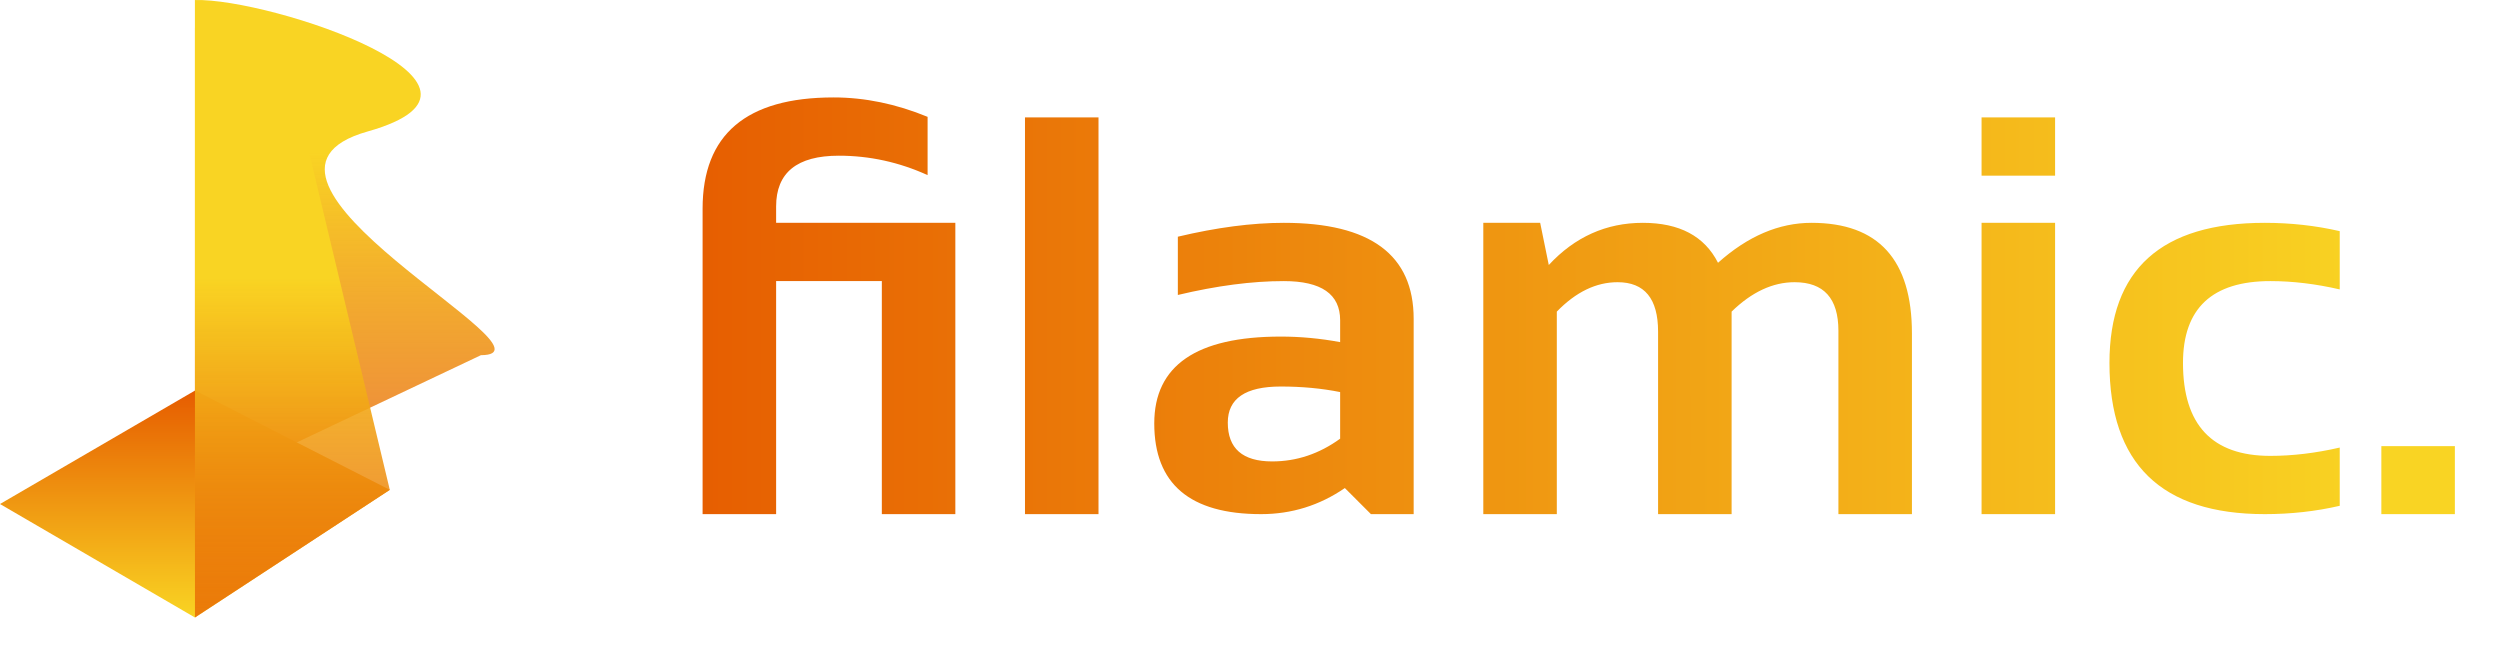
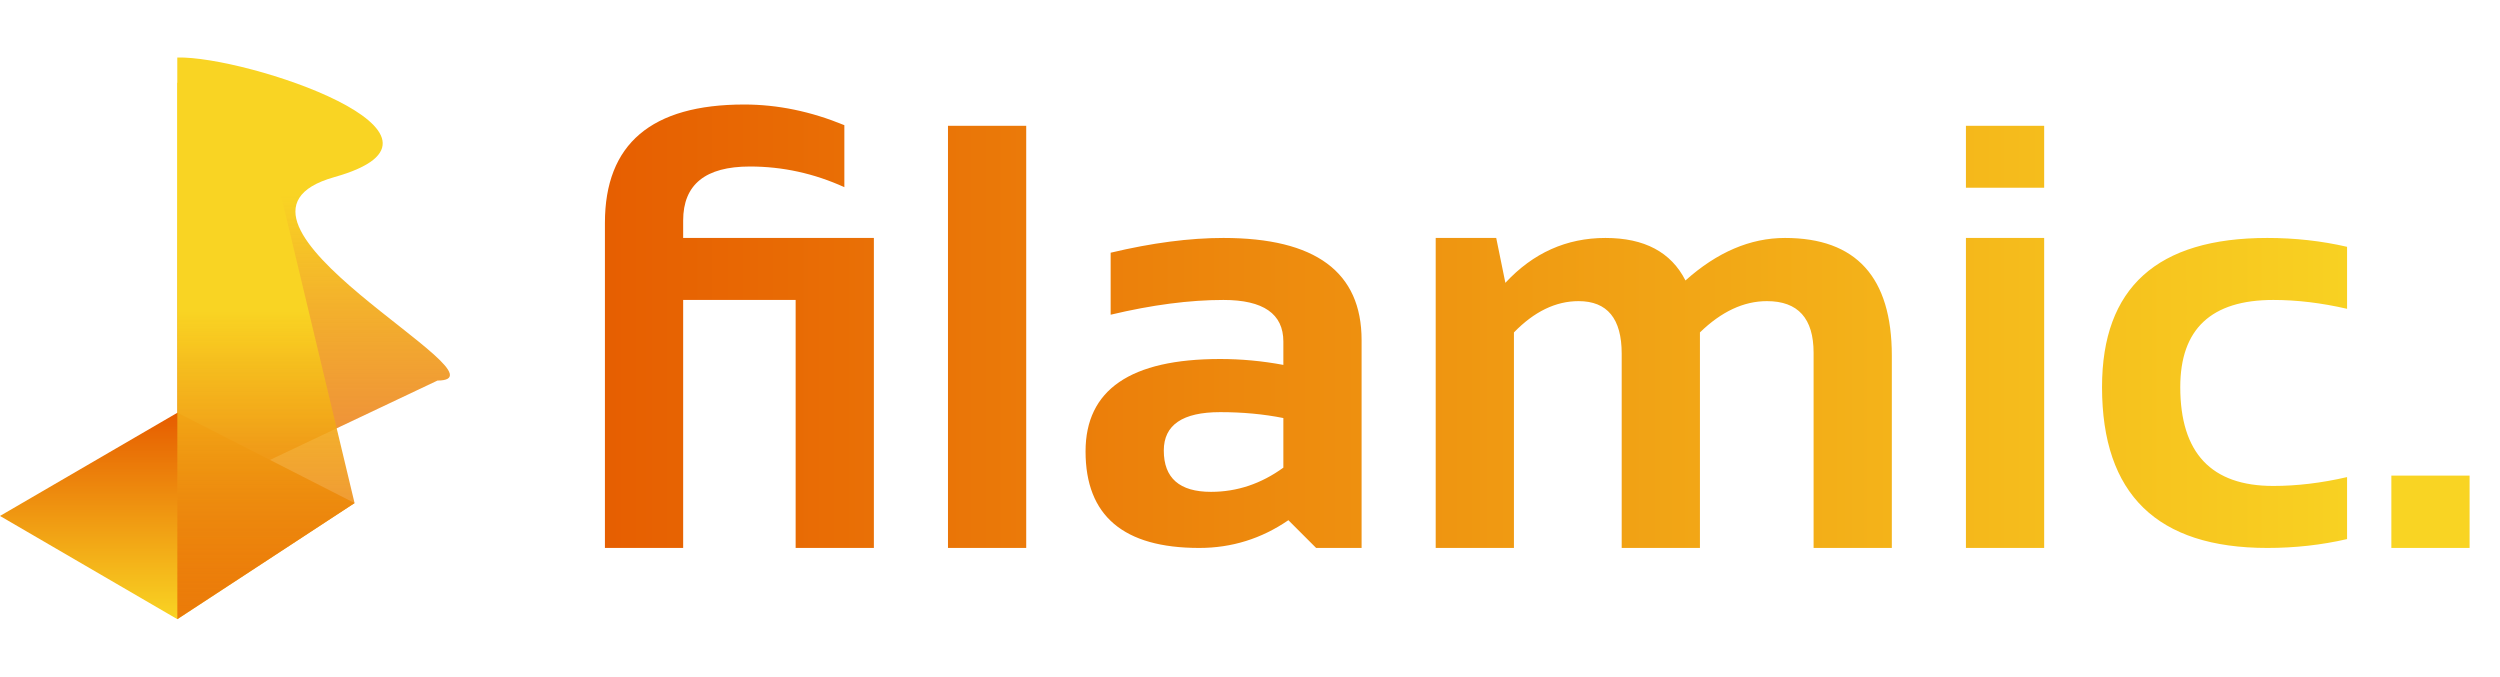
- <svg xmlns="http://www.w3.org/2000/svg" width="176" height="46" viewBox="0 0 176 46" fill="none">
-   <path d="M67.256 15.687V36.195H62.081V19.789H54.639V36.195H49.463V14.691C49.463 9.47 52.536 6.859 58.682 6.859C60.883 6.859 63.09 7.315 65.303 8.226V12.328C63.298 11.417 61.215 10.961 59.053 10.961C56.111 10.961 54.639 12.152 54.639 14.535V15.687H67.256ZM77.335 8.266V36.195H72.159V8.266H77.335ZM81.26 29.808C81.26 25.733 84.229 23.695 90.166 23.695C91.56 23.695 92.953 23.826 94.346 24.086V22.543C94.346 20.707 93.025 19.789 90.381 19.789C88.142 19.789 85.655 20.114 82.92 20.766V16.664C85.655 16.013 88.142 15.687 90.381 15.687C96.475 15.687 99.522 17.94 99.522 22.445V36.195H96.514L94.678 34.359C92.894 35.583 90.928 36.195 88.78 36.195C83.767 36.195 81.26 34.066 81.26 29.808ZM94.346 27.602C93.044 27.341 91.651 27.211 90.166 27.211C87.68 27.211 86.436 28.057 86.436 29.75C86.436 31.573 87.478 32.484 89.561 32.484C91.28 32.484 92.875 31.951 94.346 30.883V27.602ZM104.424 36.195V15.687H108.428L109.034 18.656C110.87 16.677 113.077 15.687 115.655 15.687C118.233 15.687 119.997 16.625 120.948 18.5C123.044 16.625 125.238 15.687 127.53 15.687C132.243 15.687 134.6 18.285 134.6 23.48V36.195H129.424V23.285C129.424 21.006 128.396 19.867 126.338 19.867C124.802 19.867 123.324 20.557 121.905 21.937V36.195H116.729V23.344C116.729 21.026 115.778 19.867 113.877 19.867C112.367 19.867 110.941 20.557 109.6 21.937V36.195H104.424ZM144.678 8.266V12.367H139.502V8.266H144.678ZM144.678 15.687V36.195H139.502V15.687H144.678ZM164.717 35.609C163.025 36 161.267 36.195 159.444 36.195C152.152 36.195 148.506 32.647 148.506 25.551C148.506 18.975 152.152 15.687 159.444 15.687C161.267 15.687 163.025 15.883 164.717 16.273V20.375C163.025 19.984 161.397 19.789 159.834 19.789C155.733 19.789 153.682 21.71 153.682 25.551C153.682 29.913 155.733 32.094 159.834 32.094C161.397 32.094 163.025 31.898 164.717 31.508V35.609ZM172.823 31.41V36.195H167.647V31.41H172.823Z" fill="url(#paint0_linear_70_99)" />
-   <path d="M13.721 34.543V0.002C19.078 -0.135 37.411 6.004 25.882 9.256C14.353 12.508 40.001 24.977 33.856 25.005L13.721 34.543Z" fill="url(#paint1_linear_70_99)" />
-   <path d="M13.725 43.472L0 35.483L13.73 27.493L27.442 34.484L13.725 43.472Z" fill="url(#paint2_linear_70_99)" />
-   <path d="M13.725 43.472V1.958C19.081 1.821 14.305 2.095 19.662 1.958L27.442 34.485L13.725 43.472Z" fill="url(#paint3_linear_70_99)" />
+ <svg xmlns="http://www.w3.org/2000/svg" width="2117" height="573" viewBox="0 0 2117 573" fill="none">
+   <path d="M150.124 426.625V48.702C208.736 47.205 409.333 114.369 283.186 149.953C157.039 185.537 437.669 321.961 370.434 322.267L150.124 426.625Z" fill="url(#paint0_linear_133_16)" />
+   <path d="M150.175 524.321L0 436.908L150.223 349.494L300.252 425.978L150.175 524.321Z" fill="url(#paint1_linear_133_16)" />
+   <path d="M150.167 524.322V70.102C208.779 68.605 156.519 71.599 215.13 70.102L300.251 425.997L150.167 524.322Z" fill="url(#paint2_linear_133_16)" />
+   <path d="M739.999 201.5V464H673.749V254H578.499V464H512.249V188.75C512.249 121.917 551.582 88.5 630.249 88.5C658.415 88.5 686.665 94.333 714.999 106V158.5C689.332 146.833 662.665 141 634.999 141C597.332 141 578.499 156.25 578.499 186.75V201.5H739.999ZM868.999 106.5V464H802.749V106.5H868.999ZM919.249 382.25C919.249 330.083 957.249 304 1033.25 304C1051.08 304 1068.92 305.667 1086.75 309V289.25C1086.75 265.75 1069.83 254 1036 254C1007.33 254 975.499 258.167 940.499 266.5V214C975.499 205.667 1007.33 201.5 1036 201.5C1114 201.5 1153 230.333 1153 288V464H1114.5L1091 440.5C1068.17 456.167 1043 464 1015.5 464C951.332 464 919.249 436.75 919.249 382.25ZM1086.75 354C1070.08 350.667 1052.25 349 1033.25 349C1001.42 349 985.499 359.833 985.499 381.5C985.499 404.833 998.832 416.5 1025.5 416.5C1047.5 416.5 1067.92 409.667 1086.75 396V354ZM1215.75 464V201.5H1267L1274.75 239.5C1298.25 214.167 1326.5 201.5 1359.5 201.5C1392.5 201.5 1415.08 213.5 1427.25 237.5C1454.08 213.5 1482.17 201.5 1511.5 201.5C1571.83 201.5 1602 234.75 1602 301.25V464H1535.75V298.75C1535.75 269.583 1522.58 255 1496.25 255C1476.58 255 1457.67 263.833 1439.5 281.5V464H1373.25V299.5C1373.25 269.833 1361.08 255 1336.75 255C1317.42 255 1299.17 263.833 1282 281.5V464H1215.75ZM1731 106.5V159H1664.75V106.5H1731ZM1731 201.5V464H1664.75V201.5H1731ZM1987.5 456.5C1965.83 461.5 1943.33 464 1920 464C1826.67 464 1780 418.583 1780 327.75C1780 243.583 1826.67 201.5 1920 201.5C1943.33 201.5 1965.83 204 1987.5 209V261.5C1965.83 256.5 1945 254 1925 254C1872.5 254 1846.25 278.583 1846.25 327.75C1846.25 383.583 1872.5 411.5 1925 411.5C1945 411.5 1965.83 409 1987.5 404V456.5ZM2091.25 402.75V464H2025V402.75H2091.25Z" fill="url(#paint3_linear_133_16)" />
  <defs>
-     <linearGradient id="paint0_linear_70_99" x1="47.022" y1="45.195" x2="167.842" y2="45.195" gradientUnits="userSpaceOnUse">
+     <linearGradient id="paint0_linear_133_16" x1="225.103" y1="165.451" x2="225.103" y2="426.639" gradientUnits="userSpaceOnUse">
+       <stop stop-color="#F9D423" />
+       <stop offset="1" stop-color="#E65C00" stop-opacity="0.74" />
+     </linearGradient>
+     <linearGradient id="paint1_linear_133_16" x1="150.514" y1="349.399" x2="150.514" y2="524.321" gradientUnits="userSpaceOnUse">
      <stop stop-color="#E65C00" />
      <stop offset="1" stop-color="#F9D423" />
    </linearGradient>
-     <linearGradient id="paint1_linear_70_99" x1="20.573" y1="10.673" x2="20.573" y2="34.544" gradientUnits="userSpaceOnUse">
+     <linearGradient id="paint2_linear_133_16" x1="225.146" y1="263.133" x2="225.146" y2="524.321" gradientUnits="userSpaceOnUse">
      <stop stop-color="#F9D423" />
      <stop offset="1" stop-color="#E65C00" stop-opacity="0.74" />
    </linearGradient>
-     <linearGradient id="paint2_linear_70_99" x1="13.756" y1="27.485" x2="13.756" y2="43.472" gradientUnits="userSpaceOnUse">
+     <linearGradient id="paint3_linear_133_16" x1="480.999" y1="573" x2="2025.23" y2="573" gradientUnits="userSpaceOnUse">
      <stop stop-color="#E65C00" />
      <stop offset="1" stop-color="#F9D423" />
    </linearGradient>
-     <linearGradient id="paint3_linear_70_99" x1="20.577" y1="19.6" x2="20.577" y2="43.472" gradientUnits="userSpaceOnUse">
-       <stop stop-color="#F9D423" />
-       <stop offset="1" stop-color="#E65C00" stop-opacity="0.74" />
-     </linearGradient>
  </defs>
</svg>
